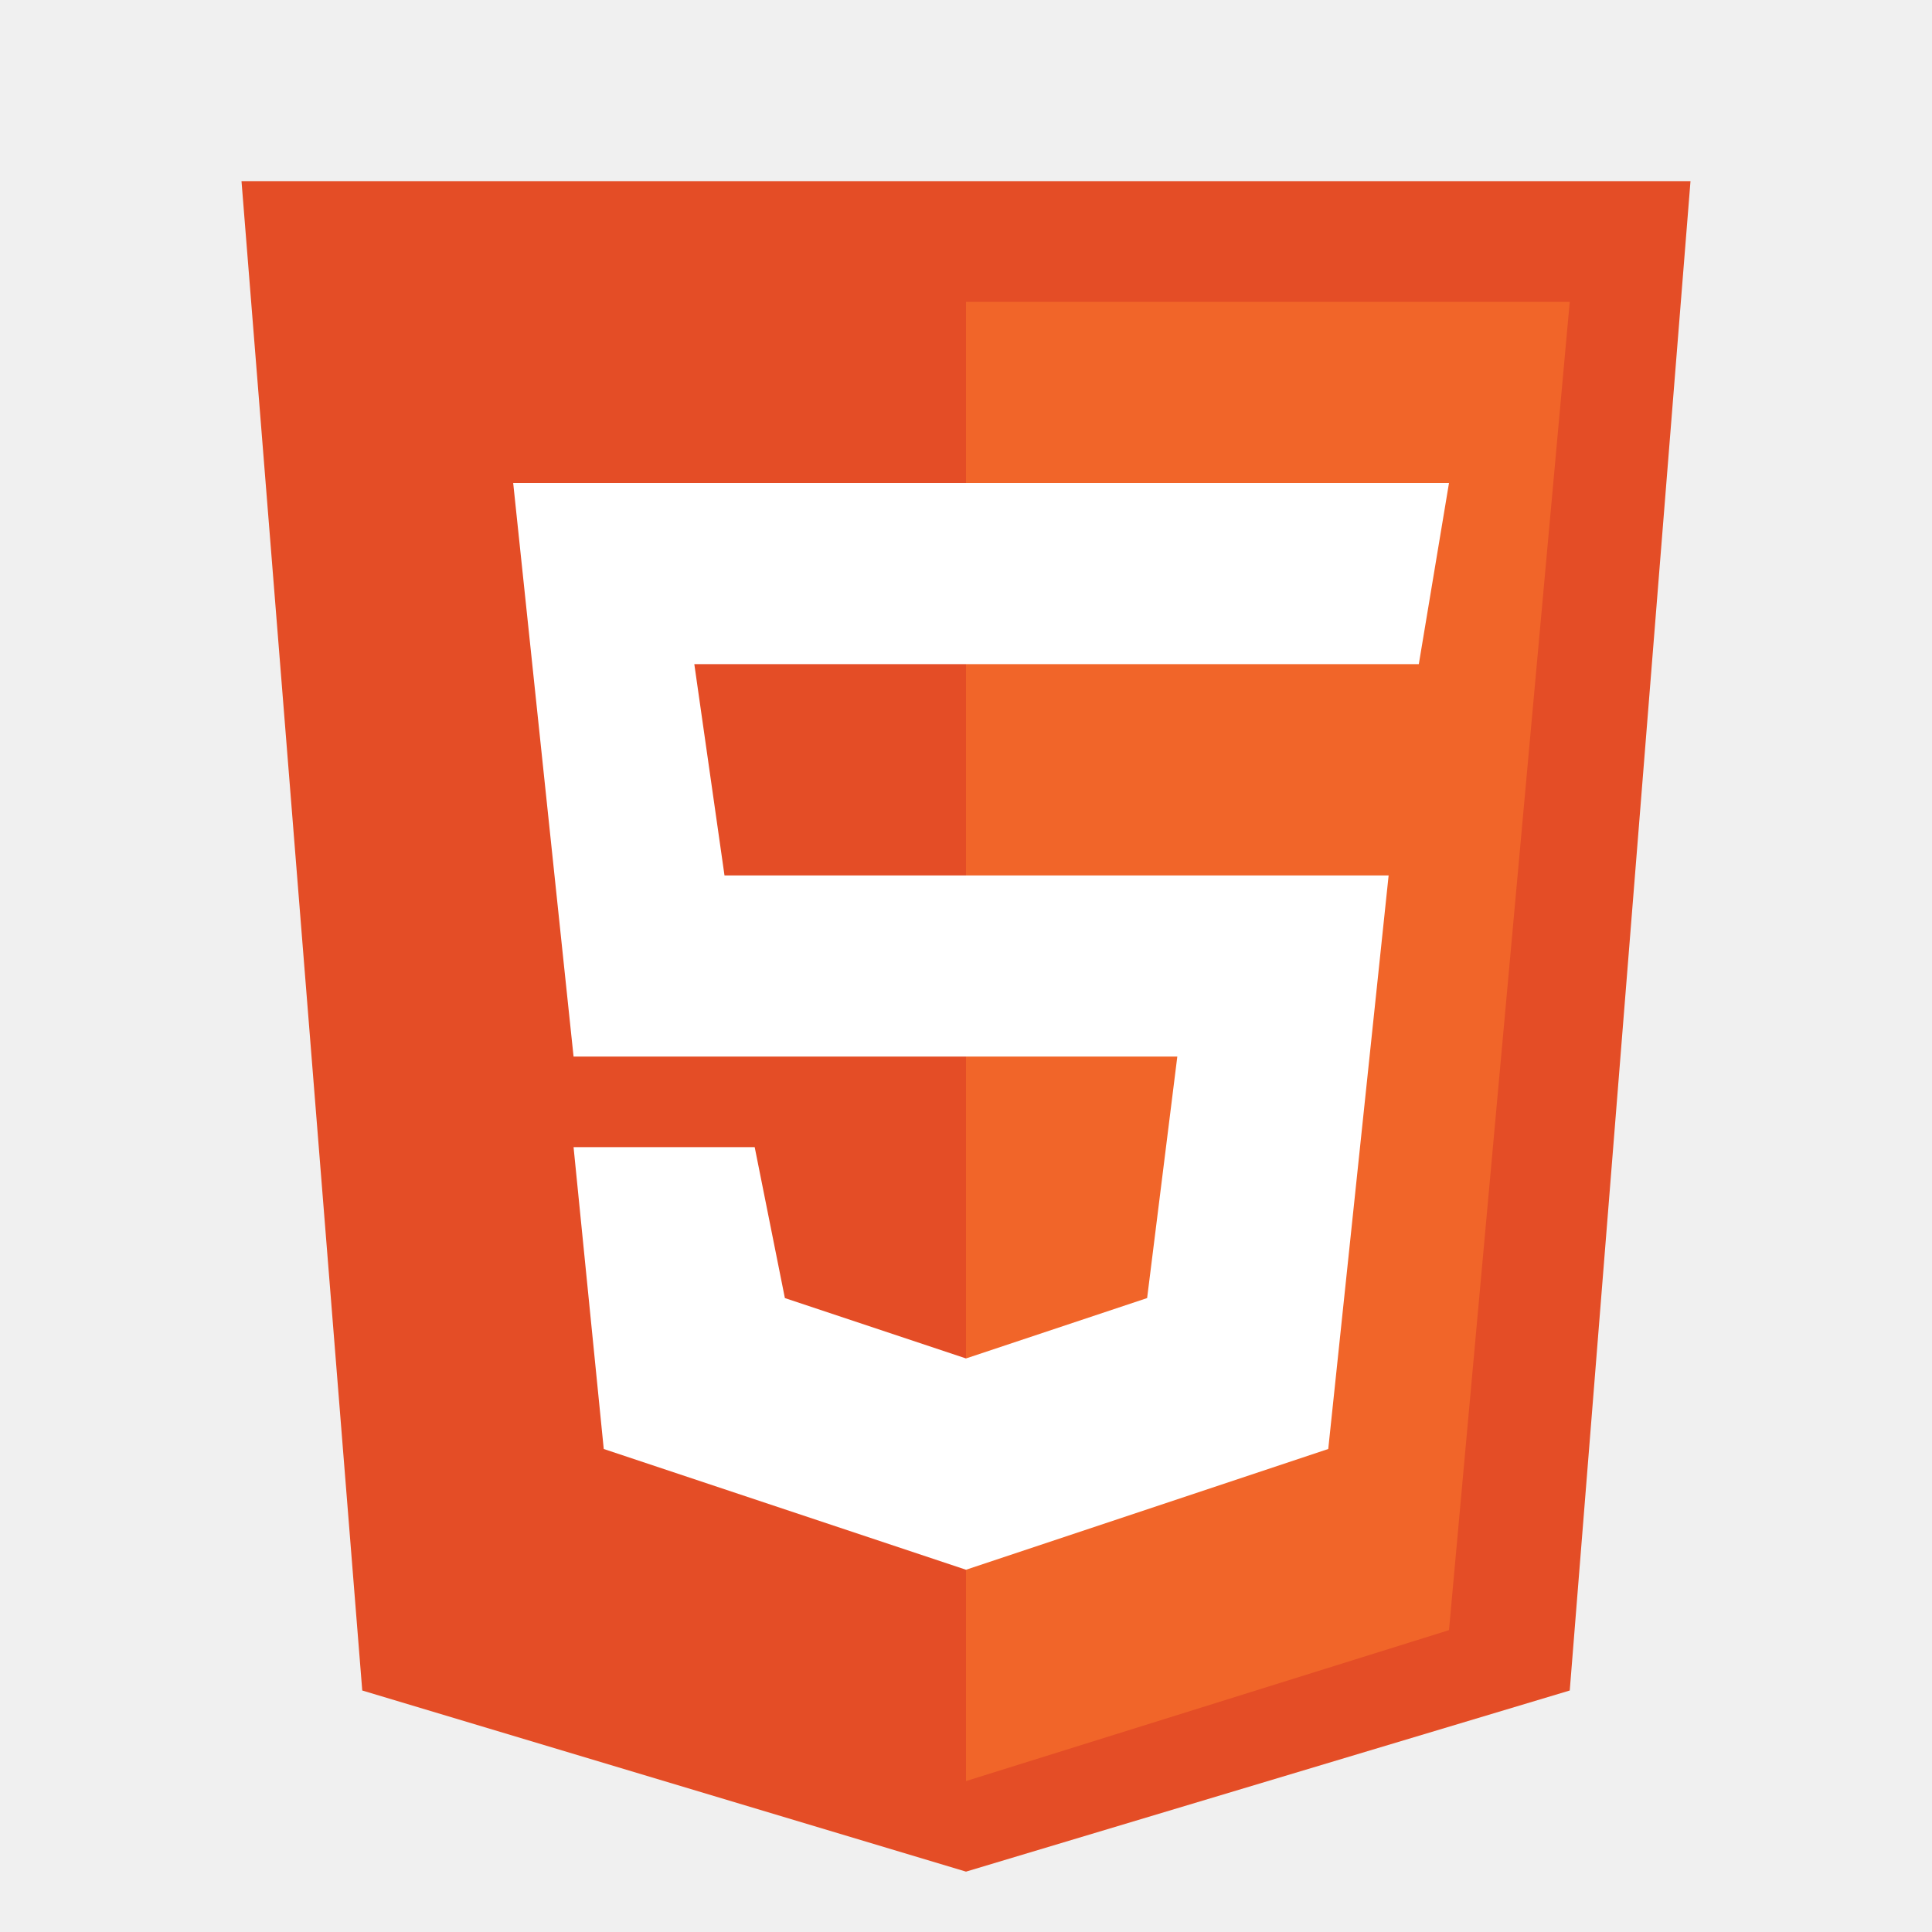
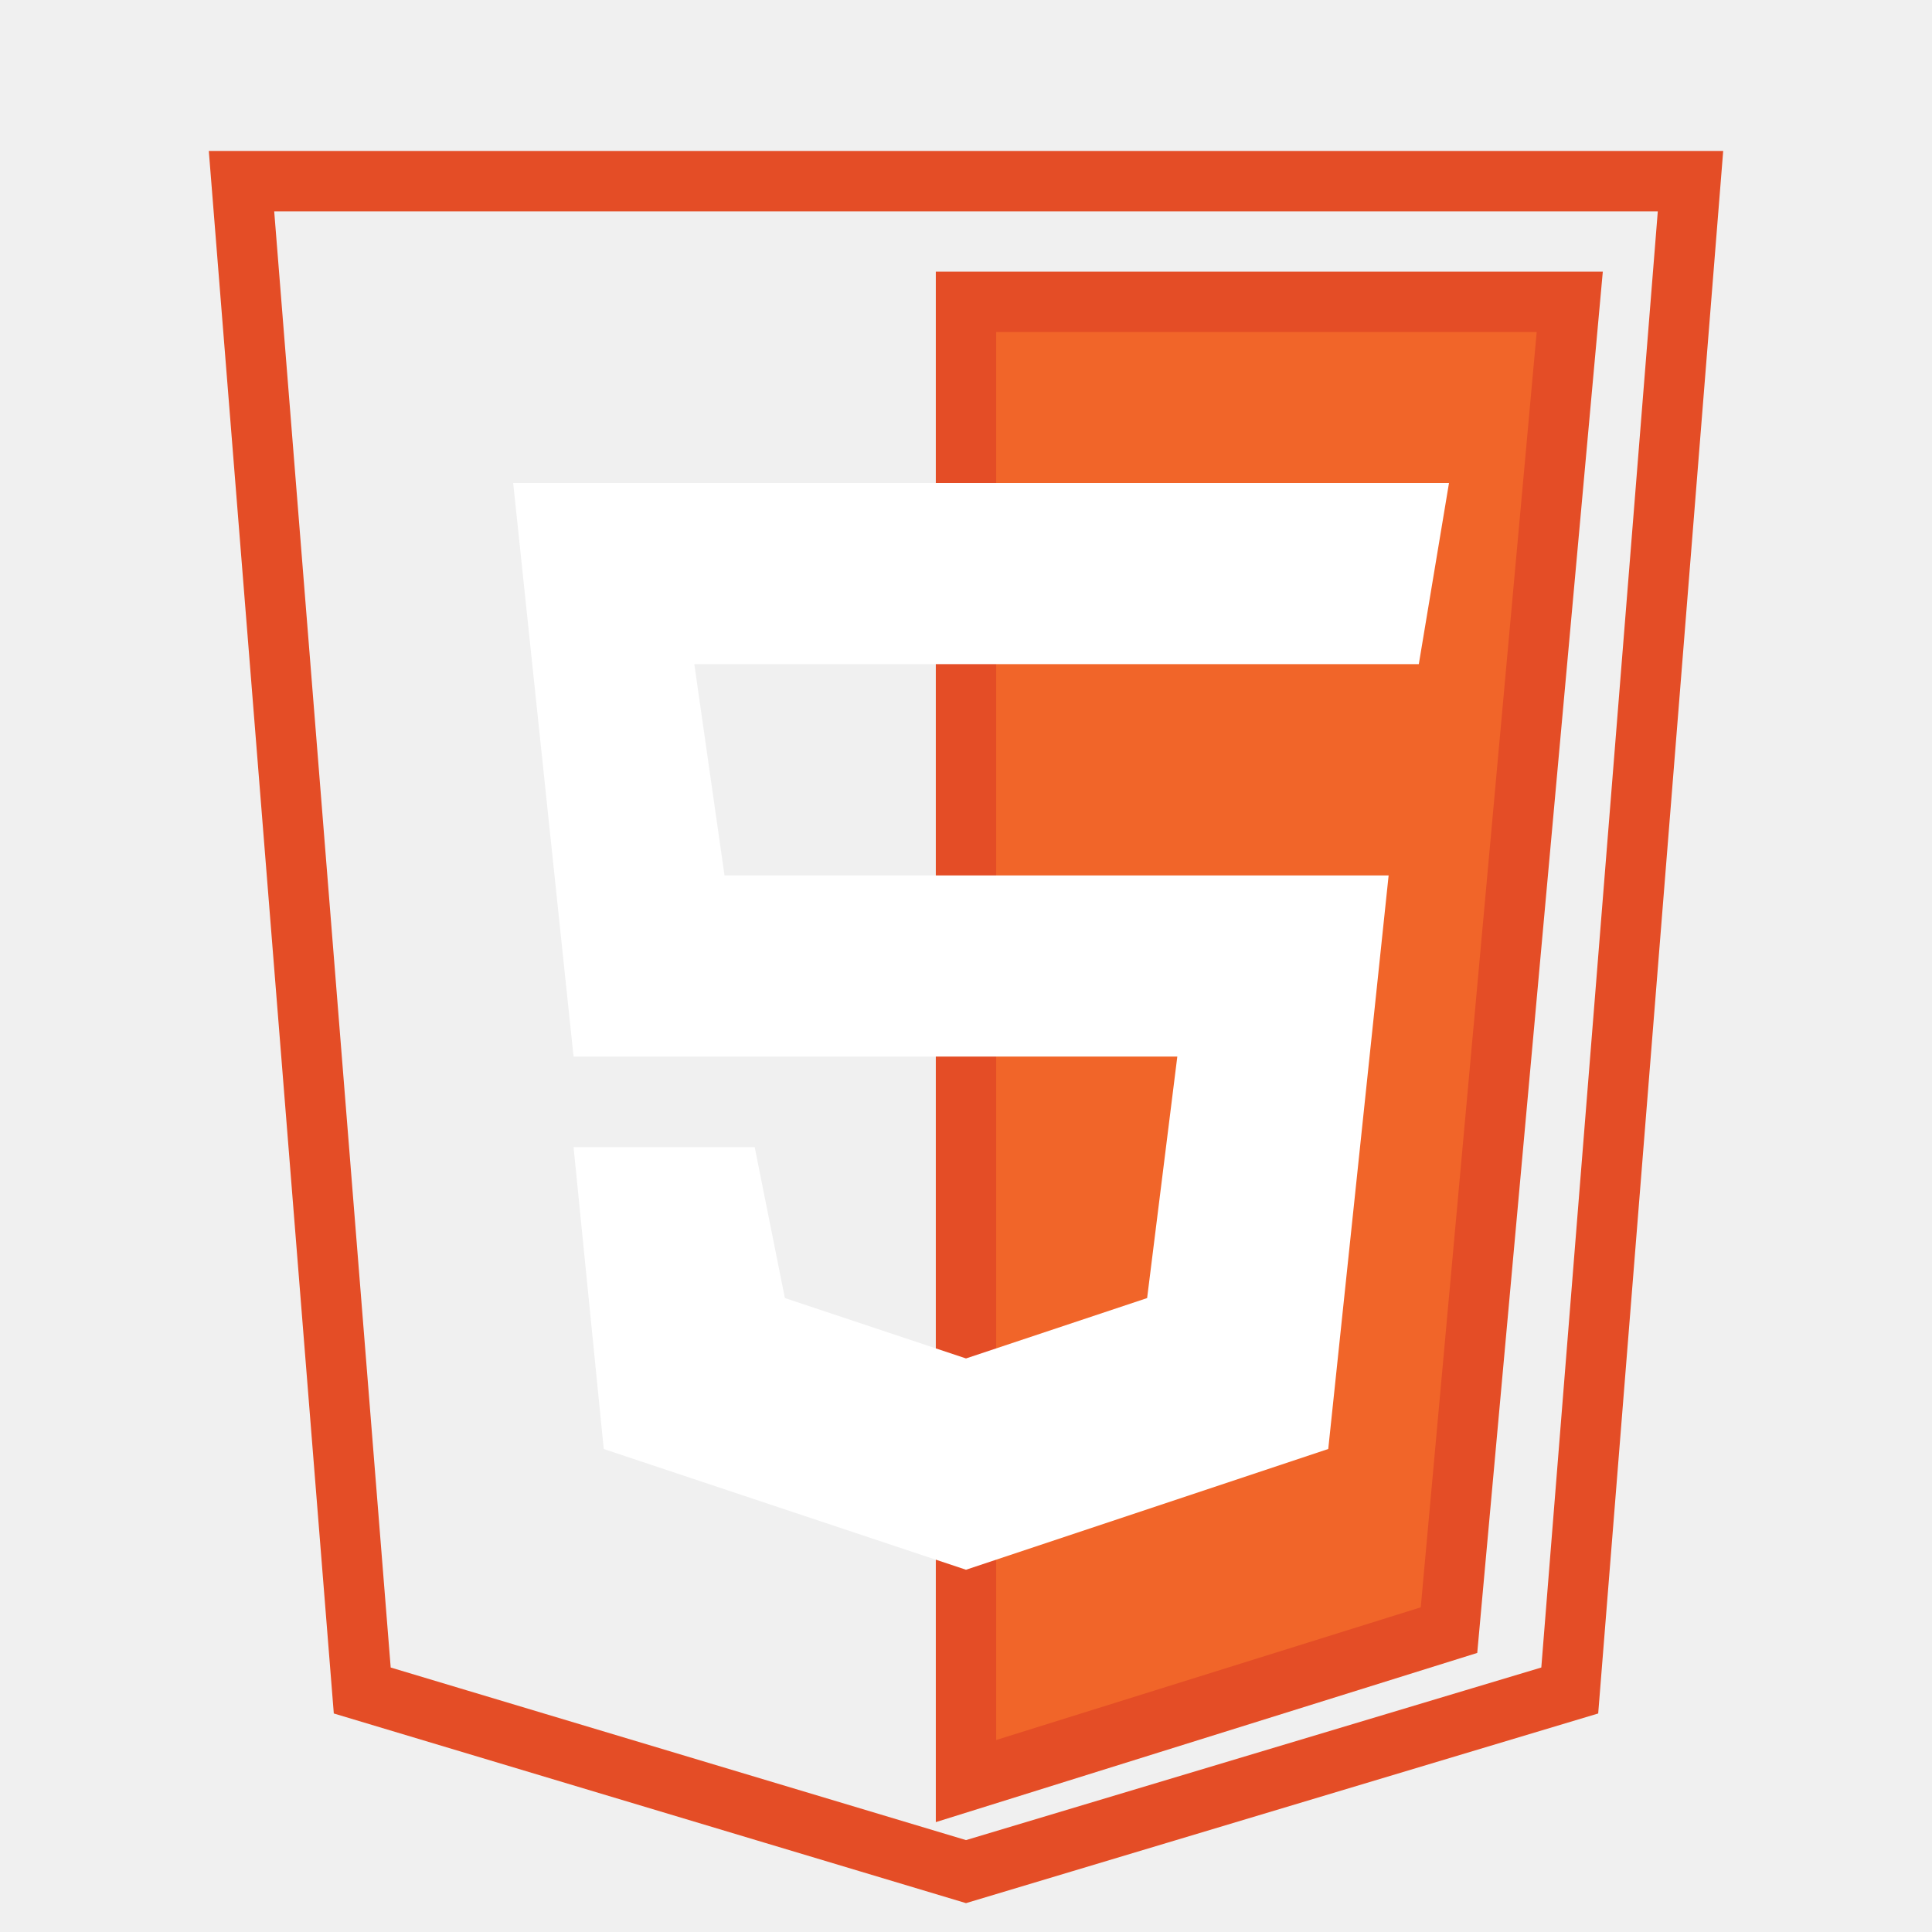
<svg xmlns="http://www.w3.org/2000/svg" width="800px" height="800px" viewBox="0 0 32 32" fill="none">
-   <path d="M6 28L4 3H28L26 28L16 31L6 28Z" fill="#E44D26" />
-   <path d="M26 5H16V29.5L24 27L26 5Z" fill="#F16529" />
+   <path d="M6 28L4 3H28L26 28L16 31L6 28Z" fill="#ffffff00" stroke="#E44D26" />
+   <path d="M26 5H16V29.5L24 27L26 5Z" fill="#F16529" stroke="#E44D26" />
  <path d="M9.5 17.5L8.5 8H24L23.5 11H11.5L12 14.5H23L22 24L16 26L10 24L9.5 19H12.5L13 21.5L16 22.5L19 21.5L19.5 17.5H9.5Z" fill="white" />
</svg>
